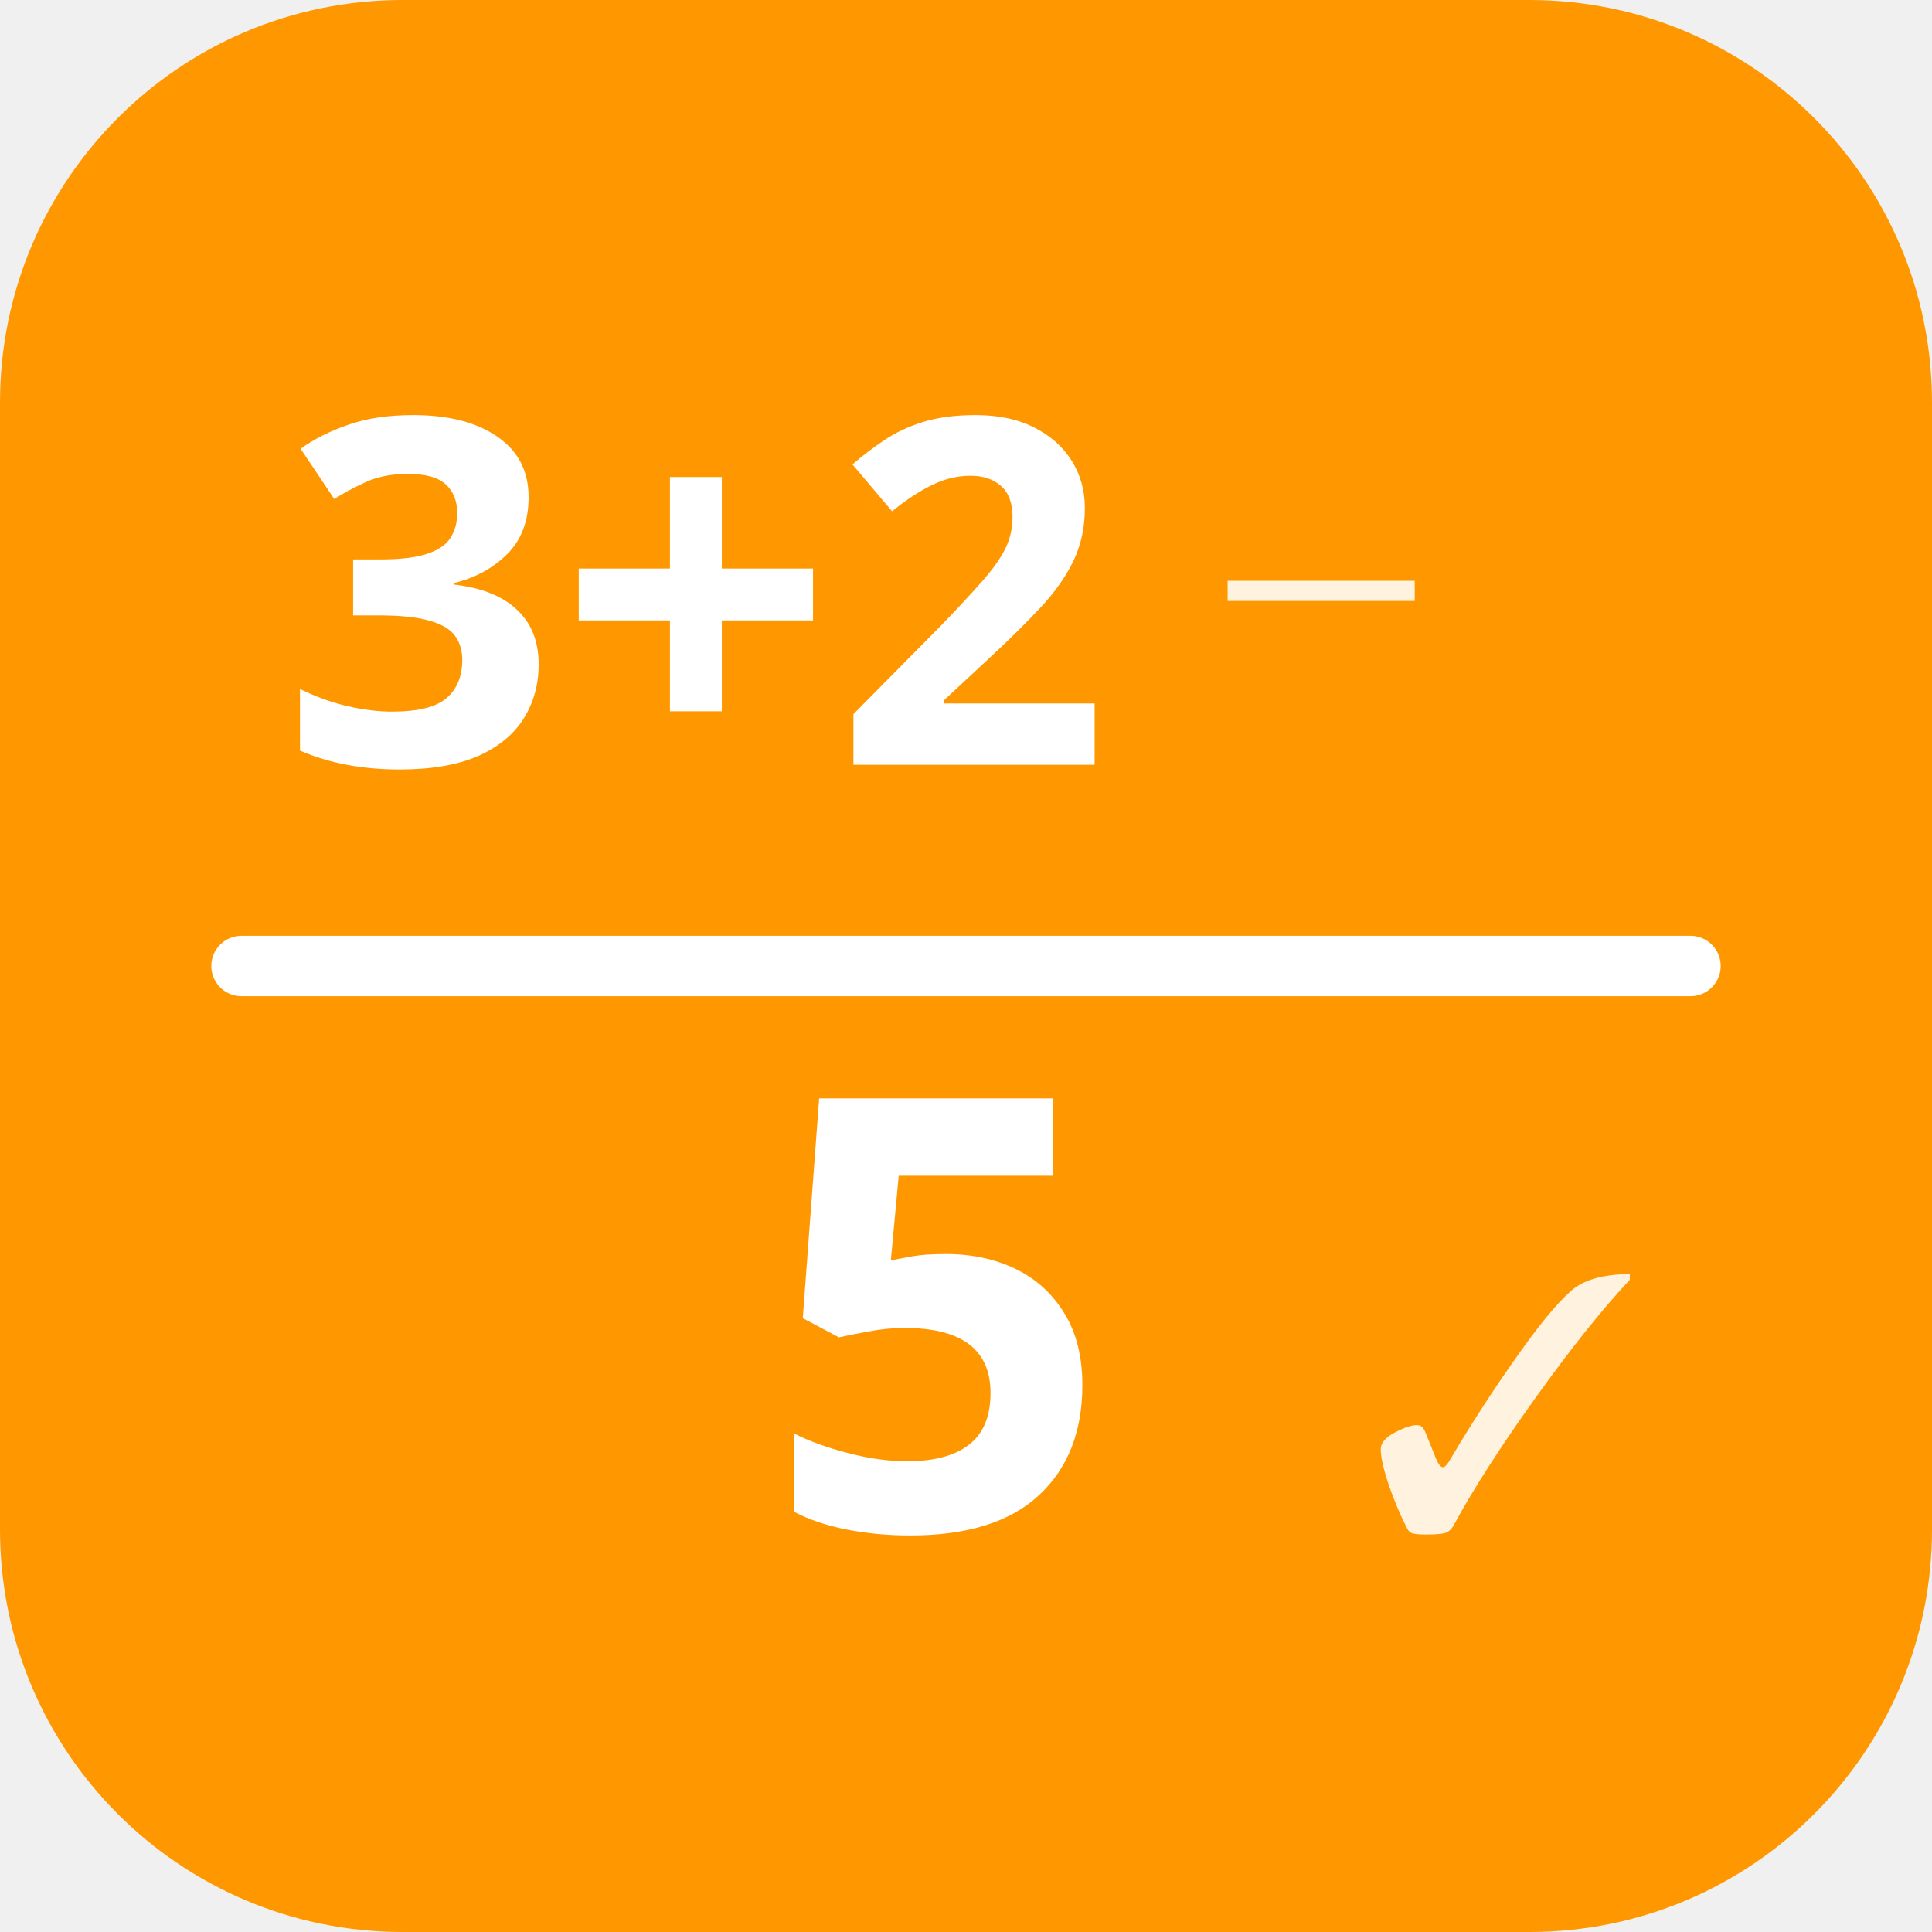
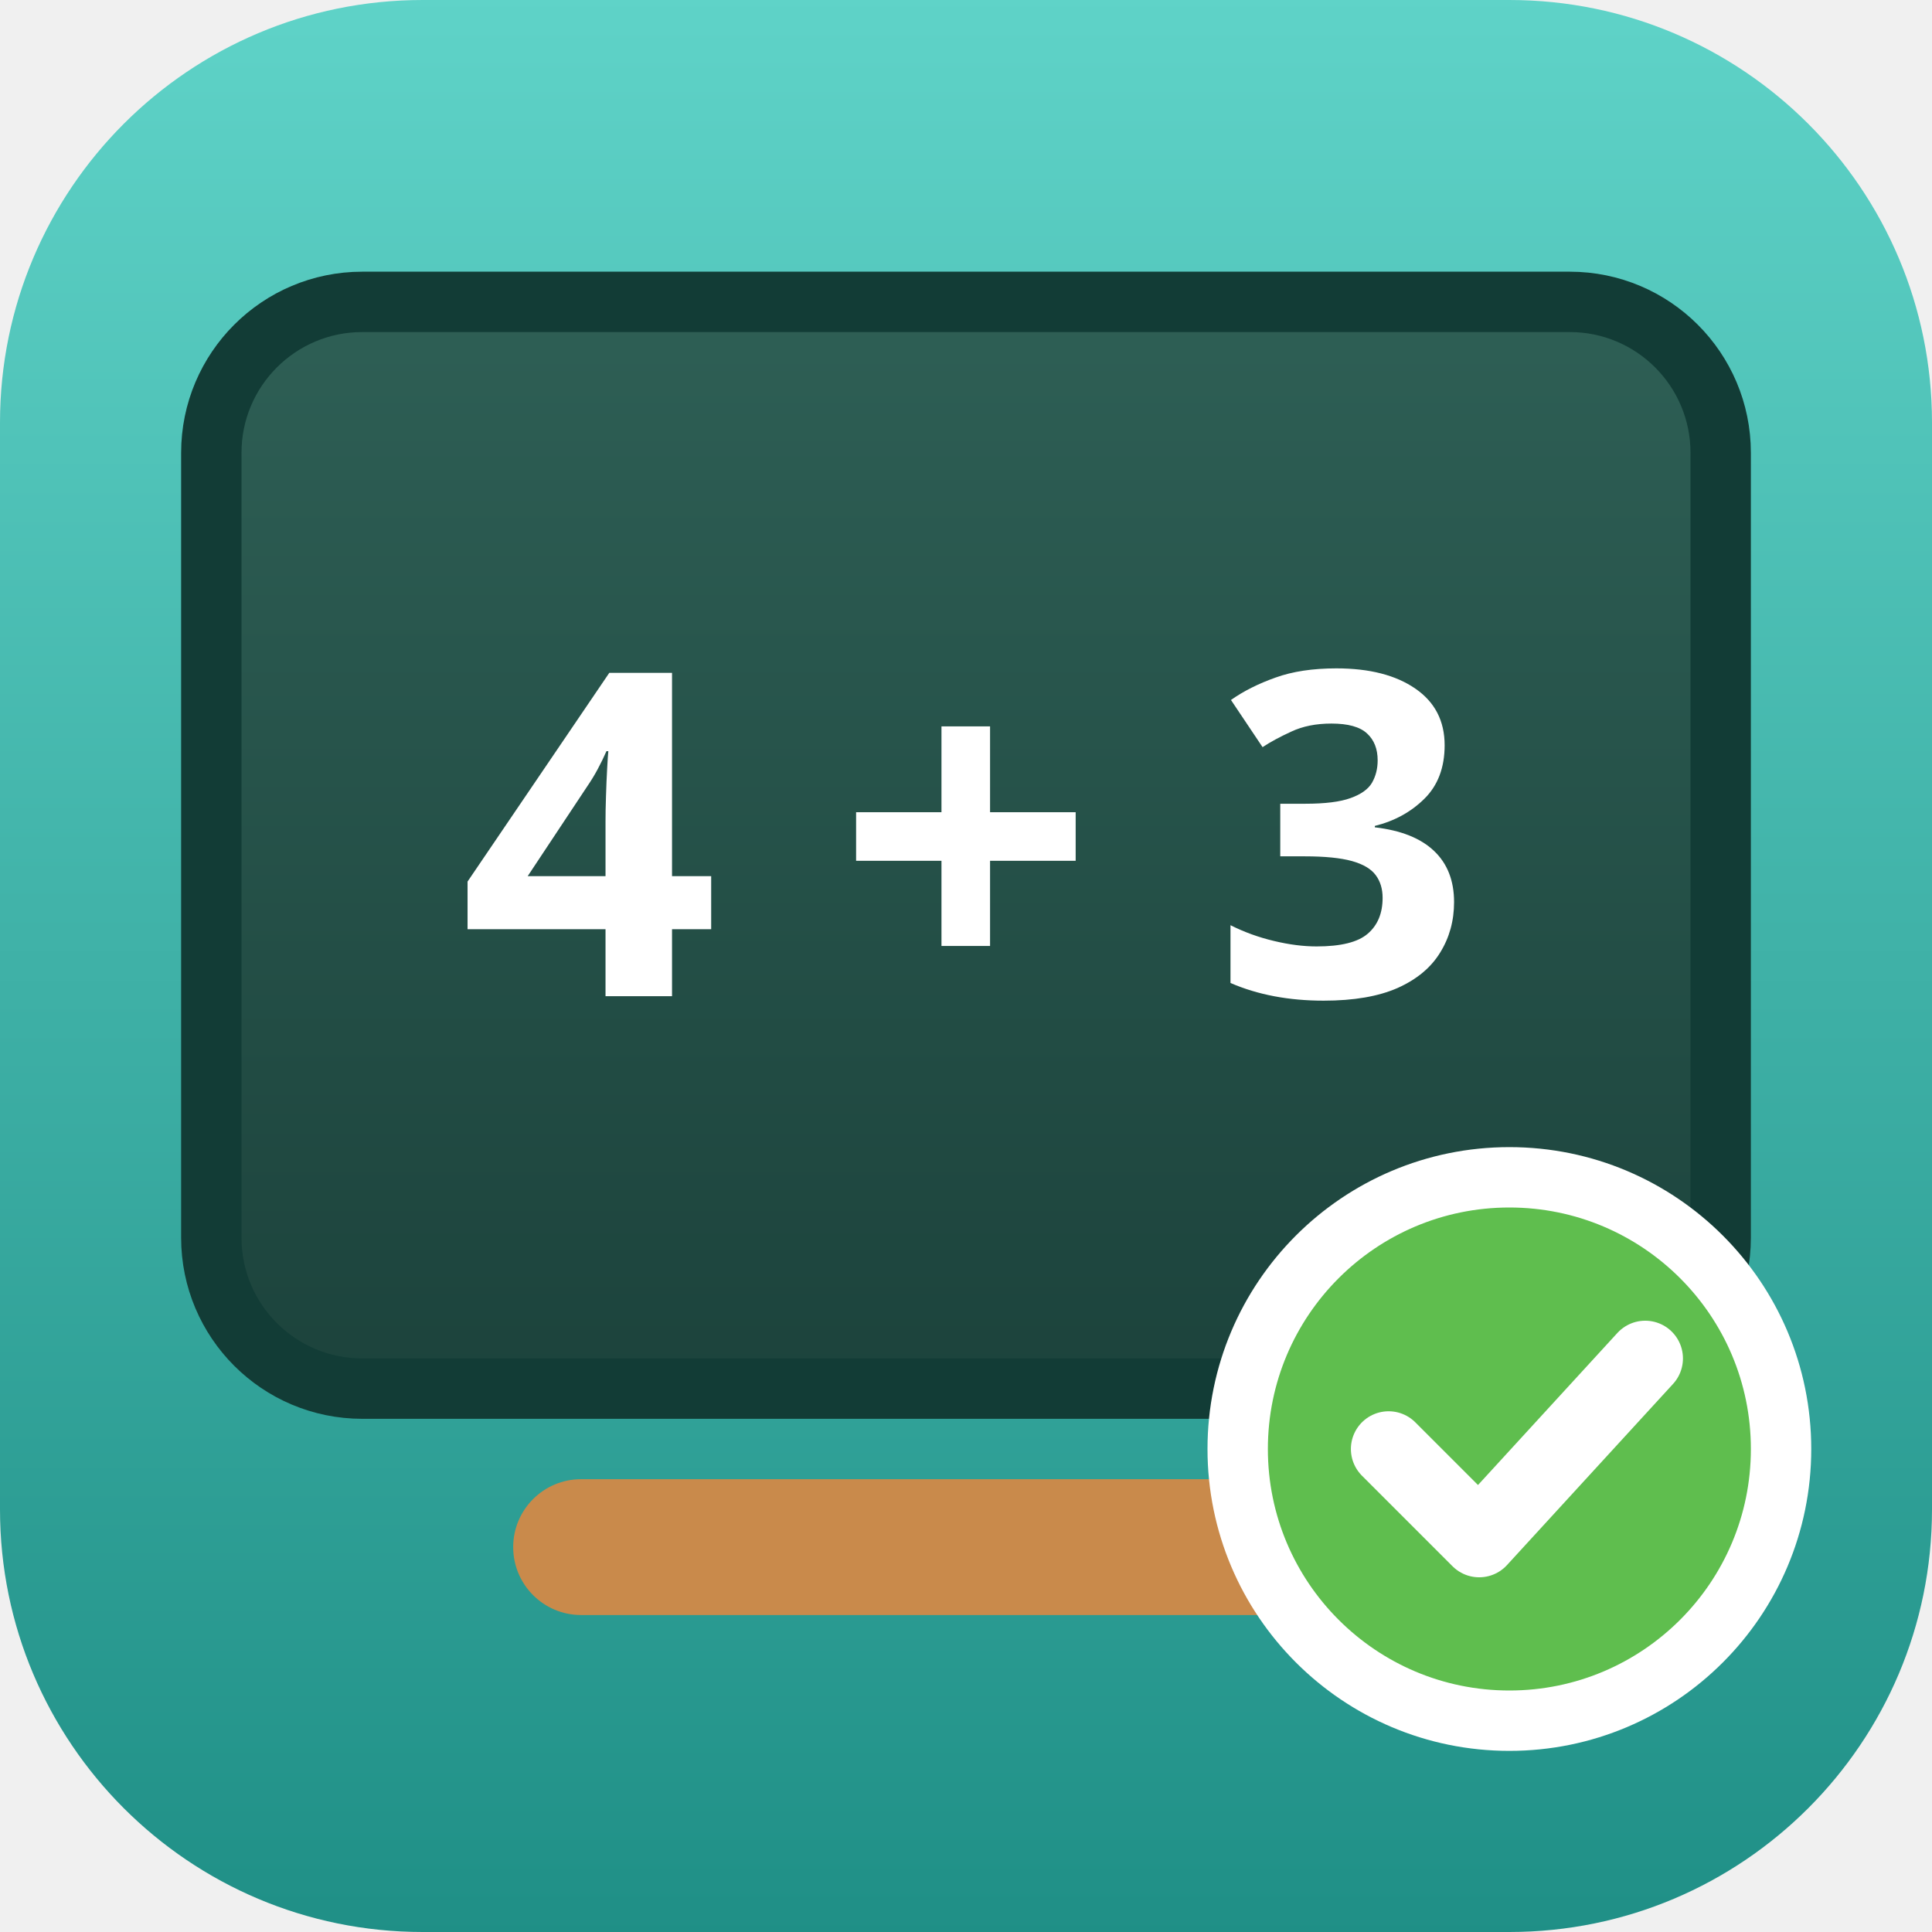
- <svg xmlns="http://www.w3.org/2000/svg" viewBox="0 0 96 96">
-   <rect width="96" height="96" rx="20" fill="#FF9800" />
-   <text x="14" y="38" font-size="24" font-weight="bold" fill="white" font-family="sans-serif">3+2</text>
-   <line x1="12" y1="48" x2="84" y2="48" stroke="white" stroke-width="3" stroke-linecap="round" />
-   <text x="38" y="76" font-size="30" font-weight="bold" fill="white" font-family="sans-serif">5</text>
-   <text x="60" y="36" font-size="20" fill="#FFF3E0">−</text>
-   <text x="68" y="76" font-size="18" fill="#FFF3E0">✓</text>
+ <svg xmlns="http://www.w3.org/2000/svg" viewBox="0 0 128 128">
+   <defs>
+     <linearGradient id="mt" x1="0" y1="0" x2="0" y2="1">
+       <stop offset="0%" stop-color="#5FD3C8" />
+       <stop offset="100%" stop-color="#1F8F86" />
+     </linearGradient>
+     <linearGradient id="bw" x1="0" y1="0" x2="0" y2="1">
+       <stop offset="0%" stop-color="#2E5F55" />
+       <stop offset="100%" stop-color="#1C433C" />
+     </linearGradient>
+     <clipPath id="c">
+       <rect width="128" height="128" rx="28" />
+     </clipPath>
+   </defs>
+   <g clip-path="url(#c)">
+     <rect width="128" height="128" fill="url(#mt)" />
+     <rect x="14" y="20" width="100" height="72" rx="10" fill="url(#bw)" stroke="#123C36" stroke-width="4" />
+     <text x="64" y="66" text-anchor="middle" font-family="Fredoka, Verdana, sans-serif" font-weight="700" font-size="30" fill="#fff">4 + 3</text>
+     <rect x="34" y="98" width="60" height="9" rx="4.5" fill="#C98A4B" />
+     <g>
+       <circle cx="100" cy="96" r="18" fill="#5FBE4E" stroke="#fff" stroke-width="4" />
+       <path d="M92 96l6 6 11-12" stroke="#fff" stroke-width="5" stroke-linecap="round" stroke-linejoin="round" fill="none" />
+     </g>
+   </g>
</svg>
